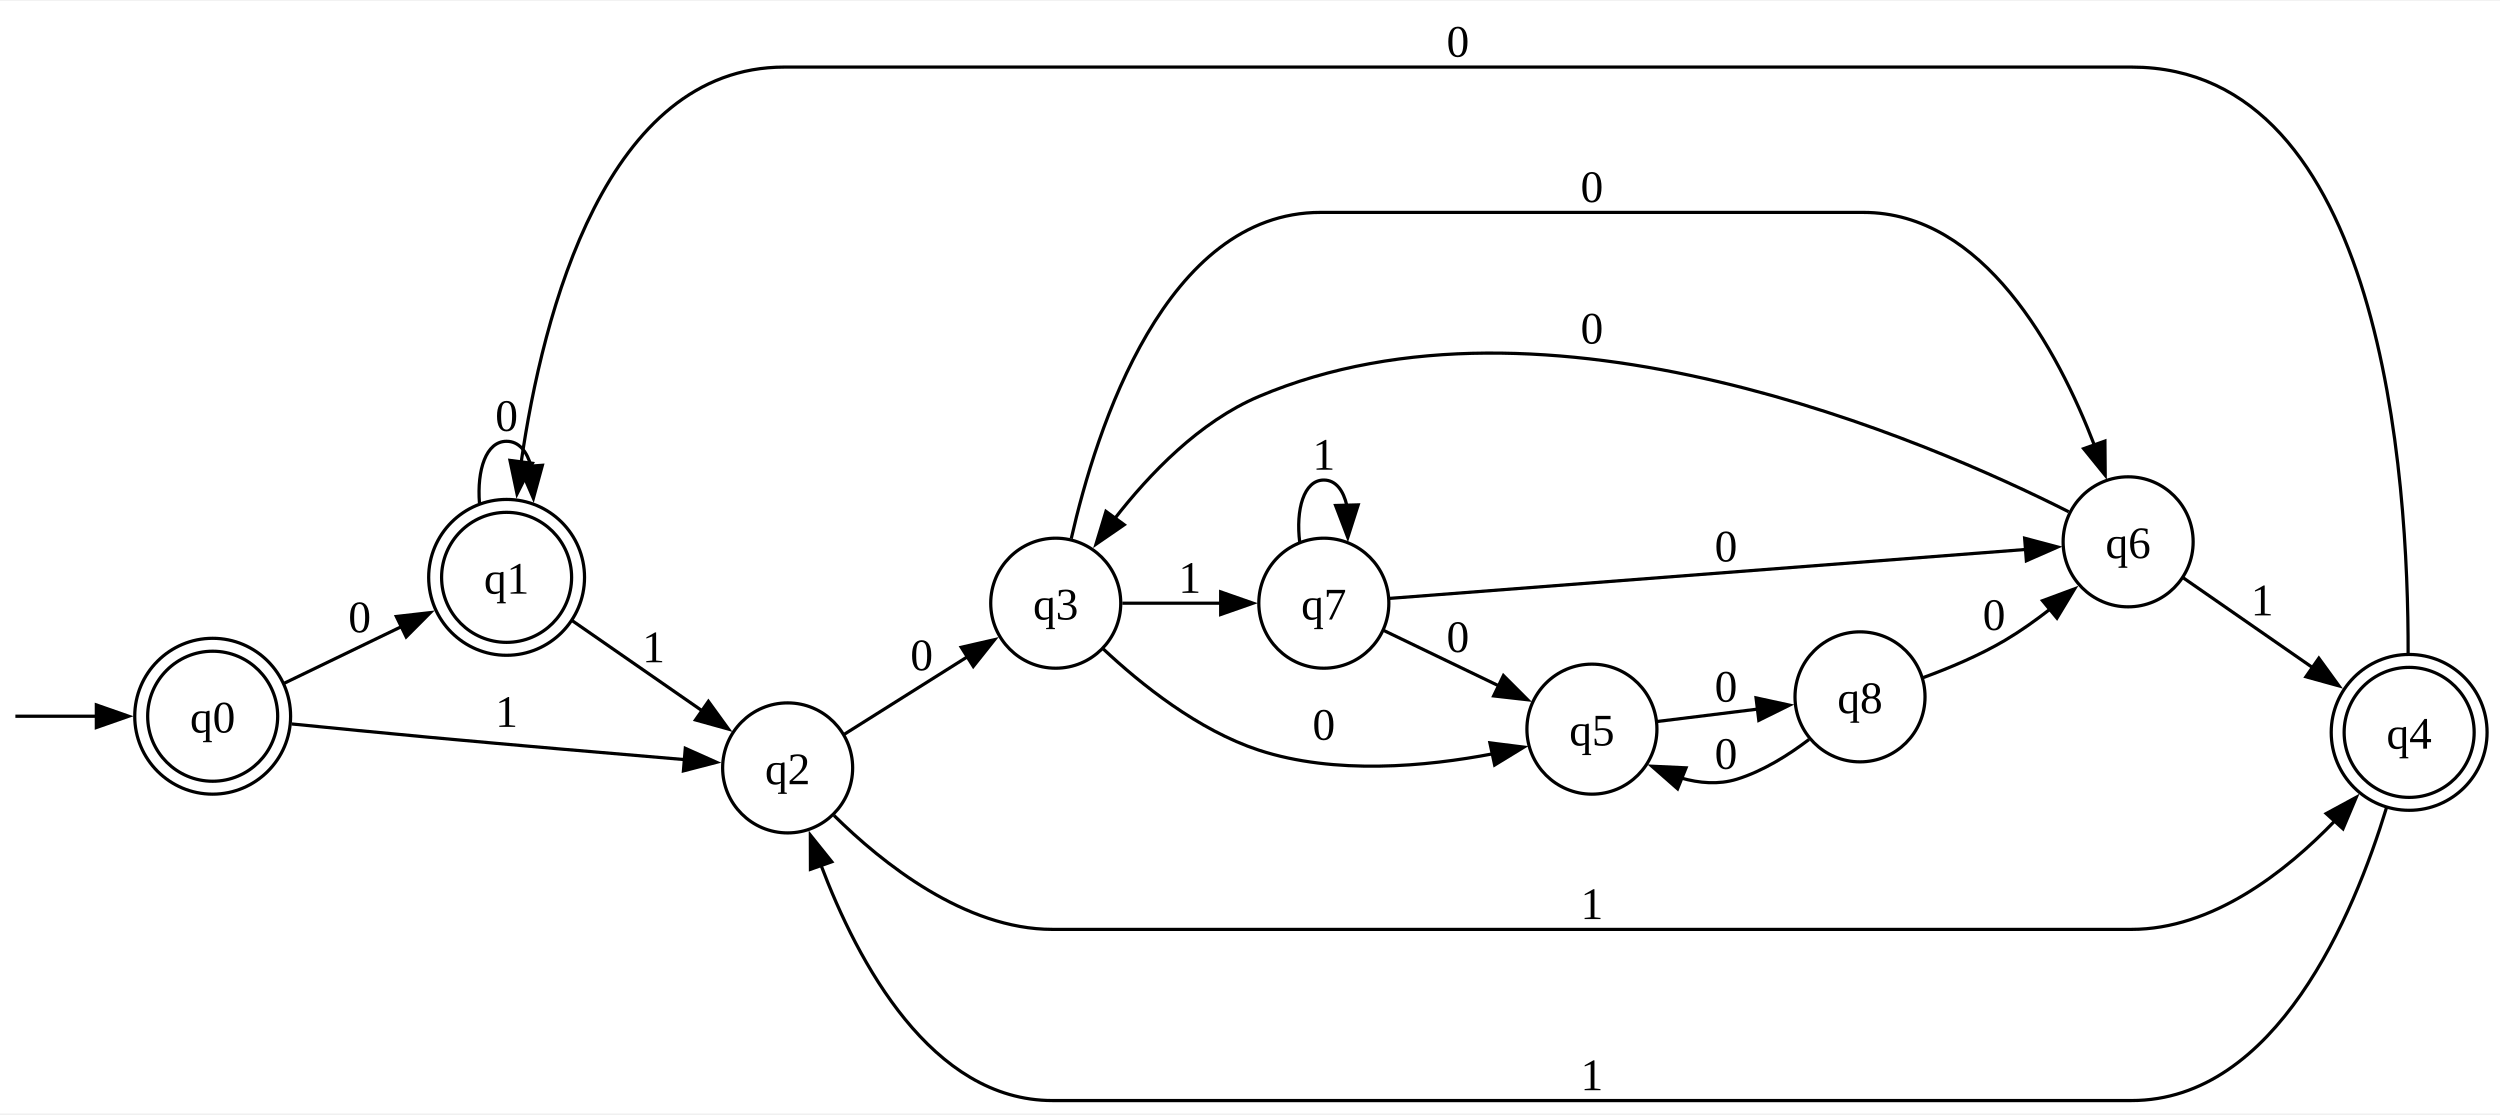
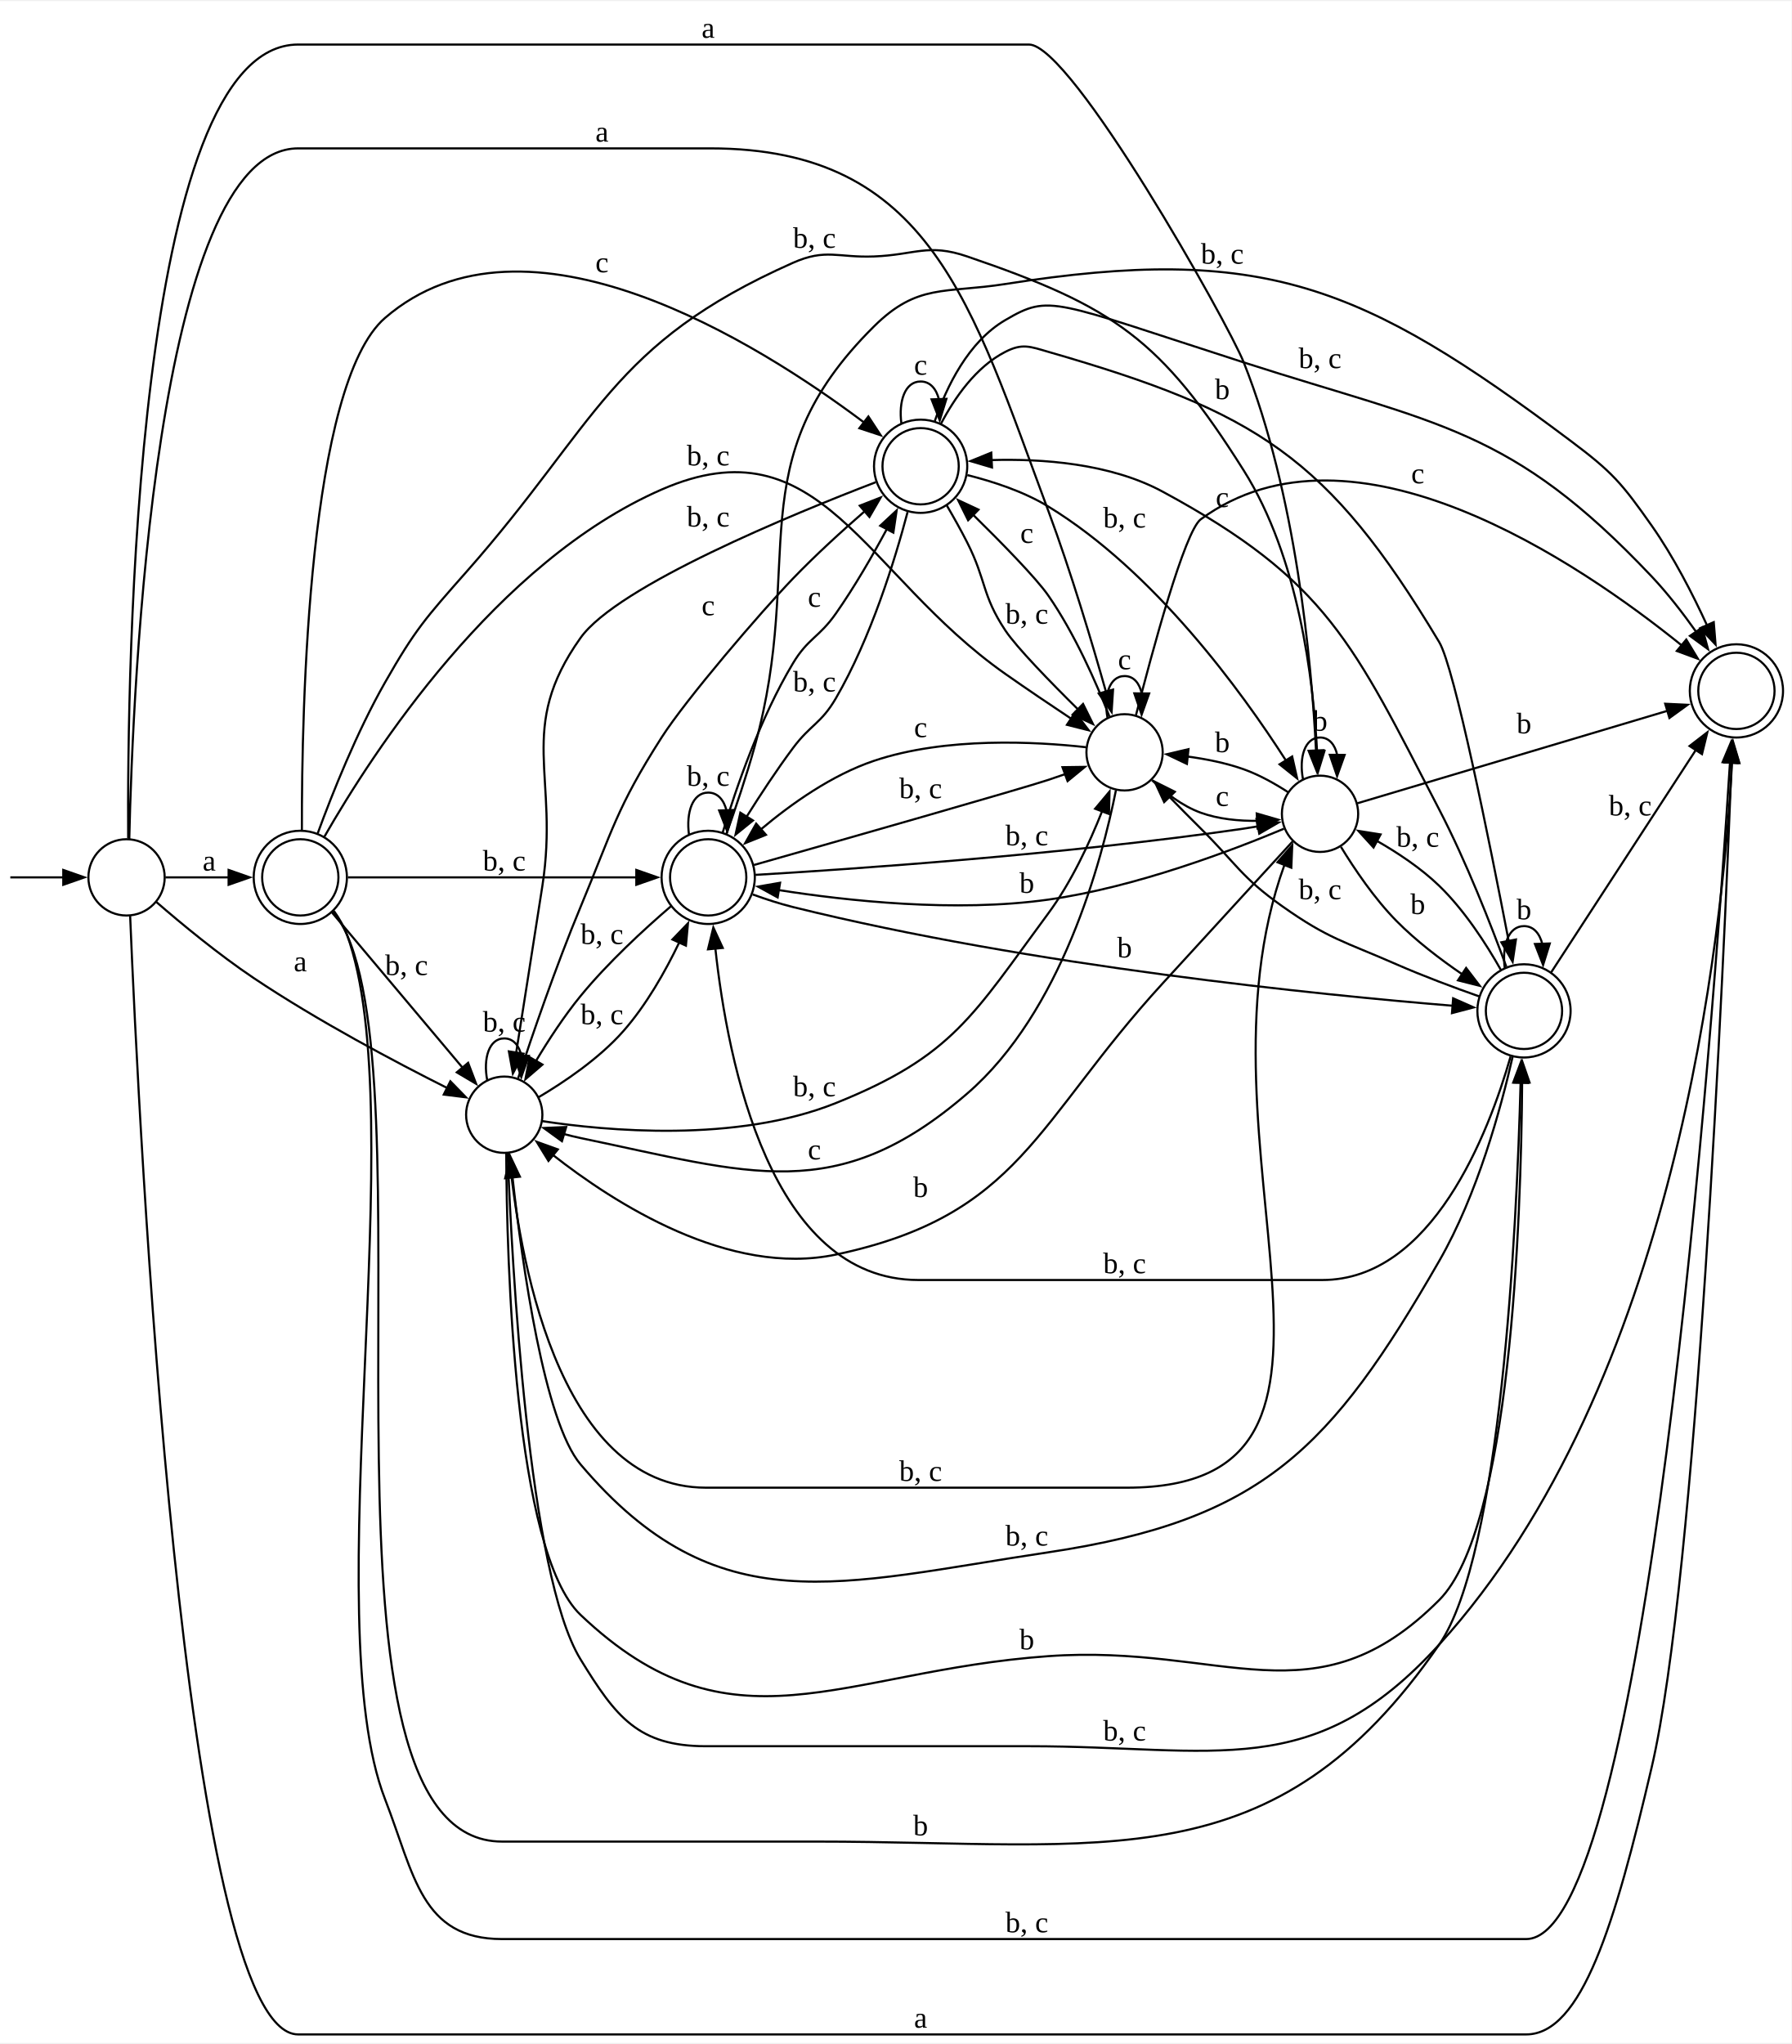
- <svg xmlns="http://www.w3.org/2000/svg" width="774pt" height="345pt" viewBox="0.00 0.00 774.08 344.50">
-   <g id="graph0" class="graph" transform="scale(1 1) rotate(0) translate(4 340.5)">
-     <polygon fill="white" stroke="none" points="-4,4 -4,-340.5 770.08,-340.5 770.08,4 -4,4" />
+ <svg xmlns="http://www.w3.org/2000/svg" width="845pt" height="964pt" viewBox="0.00 0.00 845.47 963.50">
+   <g id="graph0" class="graph" transform="scale(1 1) rotate(0) translate(4 959.5)">
+     <polygon fill="white" stroke="none" points="-4,4 -4,-959.5 841.47,-959.5 841.47,4 -4,4" />
    <g id="node1" class="node">
</g>
    <g id="node2" class="node">
-       <ellipse fill="none" stroke="black" cx="61.85" cy="-119" rx="20.13" ry="20.13" />
-       <ellipse fill="none" stroke="black" cx="61.85" cy="-119" rx="24.13" ry="24.13" />
-       <text text-anchor="middle" x="61.85" y="-113.95" font-family="Times New Roman,serif" font-size="14.00">q0</text>
+       <ellipse fill="none" stroke="black" cx="55.72" cy="-546" rx="18" ry="18" />
    </g>
    <g id="edge1" class="edge">
-       <path fill="none" stroke="black" d="M0.76,-119C1.56,-119 13.19,-119 26.01,-119" />
-       <polygon fill="black" stroke="black" points="25.83,-122.5 35.83,-119 25.83,-115.5 25.83,-122.5" />
+       <path fill="none" stroke="black" d="M0.87,-546C2.34,-546 13.93,-546 25.99,-546" />
+       <polygon fill="black" stroke="black" points="25.86,-549.5 35.86,-546 25.86,-542.5 25.86,-549.5" />
    </g>
    <g id="node3" class="node">
-       <ellipse fill="none" stroke="black" cx="152.86" cy="-162" rx="20.13" ry="20.13" />
-       <ellipse fill="none" stroke="black" cx="152.86" cy="-162" rx="24.13" ry="24.13" />
-       <text text-anchor="middle" x="152.86" y="-156.95" font-family="Times New Roman,serif" font-size="14.00">q1</text>
+       <ellipse fill="none" stroke="black" cx="137.72" cy="-546" rx="18" ry="18" />
+       <ellipse fill="none" stroke="black" cx="137.72" cy="-546" rx="22" ry="22" />
    </g>
    <g id="edge2" class="edge">
-       <path fill="none" stroke="black" d="M83.95,-129.19C94.84,-134.45 108.35,-140.98 120.45,-146.82" />
-       <polygon fill="black" stroke="black" points="118.72,-149.88 129.25,-151.08 121.77,-143.57 118.72,-149.88" />
-       <text text-anchor="middle" x="107.36" y="-144.99" font-family="Times New Roman,serif" font-size="14.00">0</text>
+       <path fill="none" stroke="black" d="M74.08,-546C82.89,-546 93.9,-546 104.21,-546" />
+       <polygon fill="black" stroke="black" points="103.89,-549.5 113.89,-546 103.89,-542.5 103.89,-549.5" />
+       <text text-anchor="middle" x="94.72" y="-549.2" font-family="Times New Roman,serif" font-size="14.00">a</text>
    </g>
    <g id="node4" class="node">
-       <ellipse fill="none" stroke="black" cx="239.88" cy="-103" rx="20.13" ry="20.13" />
-       <text text-anchor="middle" x="239.88" y="-97.95" font-family="Times New Roman,serif" font-size="14.00">q2</text>
+       <ellipse fill="none" stroke="black" cx="815.47" cy="-634" rx="18" ry="18" />
+       <ellipse fill="none" stroke="black" cx="815.47" cy="-634" rx="22" ry="22" />
+     </g>
+     <g id="edge4" class="edge">
+       <path fill="none" stroke="black" d="M57.42,-527.83C61.32,-433.09 82.11,0 136.72,0 136.72,0 136.72,0 716.22,0 742.5,0 758.16,-51.98 775.47,-126 796.69,-216.74 809.4,-502.27 813.23,-600.45" />
+       <polygon fill="black" stroke="black" points="809.73,-600.36 813.61,-610.22 816.72,-600.09 809.73,-600.36" />
+       <text text-anchor="middle" x="430.47" y="-3.2" font-family="Times New Roman,serif" font-size="14.00">a</text>
+     </g>
+     <g id="node5" class="node">
+       <ellipse fill="none" stroke="black" cx="233.97" cy="-434" rx="18" ry="18" />
    </g>
    <g id="edge3" class="edge">
-       <path fill="none" stroke="black" d="M86.32,-116.61C98.9,-115.35 114.66,-113.8 128.73,-112.5 155.5,-110.03 185.95,-107.41 208.04,-105.56" />
-       <polygon fill="black" stroke="black" points="208.19,-109.06 217.86,-104.74 207.61,-102.08 208.19,-109.06" />
-       <text text-anchor="middle" x="152.86" y="-115.7" font-family="Times New Roman,serif" font-size="14.00">1</text>
-     </g>
-     <g id="edge4" class="edge">
-       <path fill="none" stroke="black" d="M144.46,-184.97C143.66,-195.24 146.46,-204.13 152.86,-204.13 156.66,-204.13 159.19,-201 160.46,-196.3" />
-       <polygon fill="black" stroke="black" points="163.94,-196.7 161.15,-186.48 156.95,-196.2 163.94,-196.7" />
-       <text text-anchor="middle" x="152.86" y="-207.33" font-family="Times New Roman,serif" font-size="14.00">0</text>
+       <path fill="none" stroke="black" d="M69.8,-534.36C81.43,-524.29 99.12,-509.63 115.72,-498.5 145.85,-478.31 182.83,-458.76 207.1,-446.58" />
+       <polygon fill="black" stroke="black" points="208.53,-449.78 215.93,-442.2 205.42,-443.51 208.53,-449.78" />
+       <text text-anchor="middle" x="137.72" y="-501.7" font-family="Times New Roman,serif" font-size="14.00">a</text>
+     </g>
+     <g id="node7" class="node">
+       <ellipse fill="none" stroke="black" cx="618.97" cy="-576" rx="18" ry="18" />
    </g>
    <g id="edge5" class="edge">
-       <path fill="none" stroke="black" d="M173.15,-148.61C185.1,-140.32 200.57,-129.58 213.51,-120.61" />
-       <polygon fill="black" stroke="black" points="215.34,-123.6 221.56,-115.02 211.35,-117.85 215.34,-123.6" />
-       <text text-anchor="middle" x="198.37" y="-135.7" font-family="Times New Roman,serif" font-size="14.00">1</text>
-     </g>
-     <g id="node5" class="node">
-       <ellipse fill="none" stroke="black" cx="322.89" cy="-154" rx="20.13" ry="20.13" />
-       <text text-anchor="middle" x="322.89" y="-148.95" font-family="Times New Roman,serif" font-size="14.00">q3</text>
+       <path fill="none" stroke="black" d="M56.49,-564.43C56.01,-642.13 59.26,-939 136.72,-939 136.72,-939 136.72,-939 481.6,-939 501.71,-939 575.53,-807.69 582.97,-789 607.68,-726.88 614.95,-647.91 617.08,-605.73" />
+       <polygon fill="black" stroke="black" points="620.57,-606.02 617.51,-595.88 613.58,-605.72 620.57,-606.02" />
+       <text text-anchor="middle" x="330.22" y="-942.2" font-family="Times New Roman,serif" font-size="14.00">a</text>
+     </g>
+     <g id="node9" class="node">
+       <ellipse fill="none" stroke="black" cx="526.72" cy="-605" rx="18" ry="18" />
    </g>
    <g id="edge6" class="edge">
-       <path fill="none" stroke="black" d="M257.27,-113.32C268.29,-120.26 283.05,-129.55 295.68,-137.5" />
-       <polygon fill="black" stroke="black" points="293.63,-140.35 303.96,-142.71 297.36,-134.42 293.63,-140.35" />
-       <text text-anchor="middle" x="281.38" y="-133.23" font-family="Times New Roman,serif" font-size="14.00">0</text>
+       <path fill="none" stroke="black" d="M57.01,-564.01C58.62,-634.79 69.12,-890 136.72,-890 136.72,-890 136.72,-890 331.22,-890 435.15,-890 454.49,-816.41 490.72,-719 501.4,-690.28 511.43,-656.67 517.99,-633.42" />
+       <polygon fill="black" stroke="black" points="521.29,-634.62 520.6,-624.05 514.54,-632.75 521.29,-634.62" />
+       <text text-anchor="middle" x="280.1" y="-893.2" font-family="Times New Roman,serif" font-size="14.00">a</text>
+     </g>
+     <g id="edge10" class="edge">
+       <path fill="none" stroke="black" d="M153.6,-530.13C156.06,-526.69 158.28,-522.9 159.72,-519 191.06,-433.83 144.86,-195.6 177.72,-111 191.57,-75.34 194.72,-45 232.97,-45 232.97,-45 232.97,-45 716.22,-45 772.91,-45 804.45,-474.93 812.43,-600.16" />
+       <polygon fill="black" stroke="black" points="808.94,-600.36 813.06,-610.12 815.92,-599.92 808.94,-600.36" />
+       <text text-anchor="middle" x="480.6" y="-48.2" font-family="Times New Roman,serif" font-size="14.00">b, c</text>
+     </g>
+     <g id="edge9" class="edge">
+       <path fill="none" stroke="black" d="M152.63,-529.47C168.95,-510.07 196.1,-477.81 214.26,-456.23" />
+       <polygon fill="black" stroke="black" points="216.93,-458.49 220.69,-448.59 211.58,-453.99 216.93,-458.49" />
+       <text text-anchor="middle" x="187.85" y="-499.91" font-family="Times New Roman,serif" font-size="14.00">b, c</text>
+     </g>
+     <g id="node6" class="node">
+       <ellipse fill="none" stroke="black" cx="330.22" cy="-546" rx="18" ry="18" />
+       <ellipse fill="none" stroke="black" cx="330.22" cy="-546" rx="22" ry="22" />
+     </g>
+     <g id="edge8" class="edge">
+       <path fill="none" stroke="black" d="M160.2,-546C193.38,-546 257.31,-546 296.33,-546" />
+       <polygon fill="black" stroke="black" points="296.3,-549.5 306.3,-546 296.3,-542.5 296.3,-549.5" />
+       <text text-anchor="middle" x="233.97" y="-549.2" font-family="Times New Roman,serif" font-size="14.00">b, c</text>
+     </g>
+     <g id="edge11" class="edge">
+       <path fill="none" stroke="black" d="M145.93,-566.75C152.92,-585.84 164.42,-614.63 177.72,-638 191.92,-662.93 196.98,-668.5 215.97,-690 278.46,-760.75 283.96,-797.67 370.22,-836 385.8,-842.92 391.43,-838.33 408.47,-839 428.01,-839.77 433.97,-845.32 452.47,-839 521.87,-815.28 543.86,-800.04 582.97,-738 608.91,-696.85 615.85,-639.39 617.58,-605.12" />
+       <polygon fill="black" stroke="black" points="621.06,-605.66 617.94,-595.54 614.06,-605.4 621.06,-605.66" />
+       <text text-anchor="middle" x="380.35" y="-843.08" font-family="Times New Roman,serif" font-size="14.00">b, c</text>
+     </g>
+     <g id="node8" class="node">
+       <ellipse fill="none" stroke="black" cx="715.22" cy="-483" rx="18" ry="18" />
+       <ellipse fill="none" stroke="black" cx="715.22" cy="-483" rx="22" ry="22" />
+     </g>
+     <g id="edge7" class="edge">
+       <path fill="none" stroke="black" d="M153.21,-529.98C155.71,-526.55 158.04,-522.8 159.72,-519 198.65,-430.71 136.48,-91 232.97,-91 232.97,-91 232.97,-91 381.35,-91 518.34,-91 597.41,-71.25 675.22,-184 704.46,-226.37 711.79,-380.14 713.62,-449.11" />
+       <polygon fill="black" stroke="black" points="710.12,-449.15 713.86,-459.06 717.12,-448.98 710.12,-449.15" />
+       <text text-anchor="middle" x="430.47" y="-93.94" font-family="Times New Roman,serif" font-size="14.00">b</text>
+     </g>
+     <g id="edge12" class="edge">
+       <path fill="none" stroke="black" d="M149.12,-565.24C171.81,-604.89 230.04,-694.85 308.22,-729 383.2,-761.75 403.51,-689.02 470.47,-642 480.57,-634.91 491.86,-627.29 501.6,-620.82" />
+       <polygon fill="black" stroke="black" points="503.39,-623.83 509.8,-615.4 499.53,-617.99 503.39,-623.83" />
+       <text text-anchor="middle" x="330.22" y="-740.41" font-family="Times New Roman,serif" font-size="14.00">b, c</text>
    </g>
    <g id="node10" class="node">
-       <ellipse fill="none" stroke="black" cx="741.95" cy="-114" rx="20.13" ry="20.13" />
-       <ellipse fill="none" stroke="black" cx="741.95" cy="-114" rx="24.13" ry="24.13" />
-       <text text-anchor="middle" x="741.95" y="-108.95" font-family="Times New Roman,serif" font-size="14.00">q4</text>
-     </g>
-     <g id="edge7" class="edge">
-       <path fill="none" stroke="black" d="M254.24,-88.27C269.16,-73.52 294.78,-53 321.89,-53 321.89,-53 321.89,-53 655.94,-53 680.84,-53 703.45,-70.5 719.09,-86.75" />
-       <polygon fill="black" stroke="black" points="716.27,-88.86 725.58,-93.91 721.46,-84.15 716.27,-88.86" />
-       <text text-anchor="middle" x="488.91" y="-56.2" font-family="Times New Roman,serif" font-size="14.00">1</text>
-     </g>
-     <g id="node6" class="node">
-       <ellipse fill="none" stroke="black" cx="405.9" cy="-154" rx="20.13" ry="20.13" />
-       <text text-anchor="middle" x="405.9" y="-148.95" font-family="Times New Roman,serif" font-size="14.00">q7</text>
-     </g>
-     <g id="edge10" class="edge">
-       <path fill="none" stroke="black" d="M343.5,-154C352.65,-154 363.77,-154 374.01,-154" />
-       <polygon fill="black" stroke="black" points="373.96,-157.5 383.96,-154 373.96,-150.5 373.96,-157.5" />
-       <text text-anchor="middle" x="364.39" y="-157.2" font-family="Times New Roman,serif" font-size="14.00">1</text>
-     </g>
-     <g id="node7" class="node">
-       <ellipse fill="none" stroke="black" cx="488.91" cy="-115" rx="20.13" ry="20.13" />
-       <text text-anchor="middle" x="488.91" y="-109.95" font-family="Times New Roman,serif" font-size="14.00">q5</text>
-     </g>
-     <g id="edge8" class="edge">
-       <path fill="none" stroke="black" d="M337.62,-139.82C349.26,-128.9 367.02,-114.65 385.77,-108.5 409.31,-100.78 437.5,-103.39 458.3,-107.38" />
-       <polygon fill="black" stroke="black" points="457.32,-110.75 467.83,-109.43 458.79,-103.9 457.32,-110.75" />
-       <text text-anchor="middle" x="405.9" y="-111.7" font-family="Times New Roman,serif" font-size="14.00">0</text>
-     </g>
-     <g id="node9" class="node">
-       <ellipse fill="none" stroke="black" cx="654.94" cy="-173" rx="20.13" ry="20.13" />
-       <text text-anchor="middle" x="654.94" y="-167.95" font-family="Times New Roman,serif" font-size="14.00">q6</text>
-     </g>
-     <g id="edge9" class="edge">
-       <path fill="none" stroke="black" d="M327.69,-173.98C335.51,-208.35 356.87,-275 404.9,-275 404.9,-275 404.9,-275 572.92,-275 610.18,-275 633.04,-232.75 644.6,-202.63" />
-       <polygon fill="black" stroke="black" points="647.75,-204.2 647.84,-193.61 641.17,-201.84 647.75,-204.2" />
-       <text text-anchor="middle" x="488.91" y="-278.2" font-family="Times New Roman,serif" font-size="14.00">0</text>
+       <ellipse fill="none" stroke="black" cx="430.47" cy="-740" rx="18" ry="18" />
+       <ellipse fill="none" stroke="black" cx="430.47" cy="-740" rx="22" ry="22" />
+     </g>
+     <g id="edge43" class="edge">
+       <path fill="none" stroke="black" d="M138.47,-568.29C138.34,-626.14 141.51,-778.74 177.72,-810 244.2,-867.38 354.1,-797.95 403.74,-760.68" />
+       <polygon fill="black" stroke="black" points="405.82,-763.49 411.63,-754.63 401.56,-757.94 405.82,-763.49" />
+       <text text-anchor="middle" x="280.1" y="-831.54" font-family="Times New Roman,serif" font-size="14.00">c</text>
+     </g>
+     <g id="edge16" class="edge">
+       <path fill="none" stroke="black" d="M235.57,-415.62C237.57,-363.72 245.3,-217.2 269.97,-177 286.72,-149.71 297.2,-136 329.22,-136 329.22,-136 329.22,-136 481.6,-136 570.26,-136 615.61,-118.37 675.22,-184 786.99,-307.06 809.06,-518.43 813.41,-600.27" />
+       <polygon fill="black" stroke="black" points="809.9,-600.26 813.87,-610.09 816.89,-599.93 809.9,-600.26" />
+       <text text-anchor="middle" x="526.72" y="-138.67" font-family="Times New Roman,serif" font-size="14.00">b, c</text>
+     </g>
+     <g id="edge15" class="edge">
+       <path fill="none" stroke="black" d="M225.93,-450.29C223.99,-460.39 226.67,-470 233.97,-470 238.3,-470 241.01,-466.61 242.08,-461.74" />
+       <polygon fill="black" stroke="black" points="245.58,-461.78 242.02,-451.8 238.58,-461.83 245.58,-461.78" />
+       <text text-anchor="middle" x="233.97" y="-473.2" font-family="Times New Roman,serif" font-size="14.00">b, c</text>
+     </g>
+     <g id="edge14" class="edge">
+       <path fill="none" stroke="black" d="M250.02,-442.16C262.02,-449.25 278.69,-460.4 290.22,-473.5 301.02,-485.77 309.96,-501.56 316.54,-515.26" />
+       <polygon fill="black" stroke="black" points="313.34,-516.68 320.68,-524.33 319.71,-513.78 313.34,-516.68" />
+       <text text-anchor="middle" x="280.1" y="-476.7" font-family="Times New Roman,serif" font-size="14.00">b, c</text>
+     </g>
+     <g id="edge17" class="edge">
+       <path fill="none" stroke="black" d="M236.24,-415.83C240.47,-370.86 258.16,-258 329.22,-258 329.22,-258 329.22,-258 527.72,-258 659.25,-258 554.21,-419.7 602.17,-551.87" />
+       <polygon fill="black" stroke="black" points="598.9,-553.13 605.85,-561.13 605.41,-550.55 598.9,-553.13" />
+       <text text-anchor="middle" x="430.47" y="-261.2" font-family="Times New Roman,serif" font-size="14.00">b, c</text>
    </g>
    <g id="edge13" class="edge">
-       <path fill="none" stroke="black" d="M398.44,-172.83C397.17,-182.93 399.66,-192.13 405.9,-192.13 409.61,-192.13 411.99,-188.89 413.05,-184.14" />
-       <polygon fill="black" stroke="black" points="416.54,-184.44 413.32,-174.35 409.54,-184.25 416.54,-184.44" />
-       <text text-anchor="middle" x="405.9" y="-195.33" font-family="Times New Roman,serif" font-size="14.00">1</text>
-     </g>
-     <g id="edge11" class="edge">
-       <path fill="none" stroke="black" d="M424.48,-145.54C434.88,-140.53 448.29,-134.07 460.1,-128.39" />
-       <polygon fill="black" stroke="black" points="461.51,-131.59 469,-124.1 458.48,-125.29 461.51,-131.59" />
-       <text text-anchor="middle" x="447.41" y="-138.87" font-family="Times New Roman,serif" font-size="14.00">0</text>
-     </g>
-     <g id="edge12" class="edge">
-       <path fill="none" stroke="black" d="M426.28,-155.49C469.04,-158.78 571.71,-166.68 623.28,-170.64" />
-       <polygon fill="black" stroke="black" points="622.89,-174.12 633.13,-171.4 623.43,-167.14 622.89,-174.12" />
-       <text text-anchor="middle" x="530.42" y="-166.92" font-family="Times New Roman,serif" font-size="14.00">0</text>
-     </g>
-     <g id="node8" class="node">
-       <ellipse fill="none" stroke="black" cx="571.92" cy="-125" rx="20.13" ry="20.13" />
-       <text text-anchor="middle" x="571.92" y="-119.95" font-family="Times New Roman,serif" font-size="14.00">q8</text>
-     </g>
-     <g id="edge14" class="edge">
-       <path fill="none" stroke="black" d="M509.11,-117.37C518.43,-118.52 529.84,-119.93 540.32,-121.22" />
-       <polygon fill="black" stroke="black" points="539.73,-124.68 550.08,-122.43 540.58,-117.73 539.73,-124.68" />
-       <text text-anchor="middle" x="530.42" y="-123.5" font-family="Times New Roman,serif" font-size="14.00">0</text>
-     </g>
-     <g id="edge15" class="edge">
-       <path fill="none" stroke="black" d="M556.13,-111.8C549.73,-106.93 541.86,-102 533.79,-99.5 528.15,-97.75 522.15,-98.26 516.46,-99.89" />
-       <polygon fill="black" stroke="black" points="515.43,-96.53 507.47,-103.52 518.05,-103.02 515.43,-96.53" />
-       <text text-anchor="middle" x="530.42" y="-102.7" font-family="Times New Roman,serif" font-size="14.00">0</text>
-     </g>
-     <g id="edge16" class="edge">
-       <path fill="none" stroke="black" d="M591.45,-130.95C599.51,-133.89 608.9,-137.83 616.81,-142.5 621.58,-145.32 626.38,-148.74 630.87,-152.24" />
-       <polygon fill="black" stroke="black" points="628.44,-154.77 638.38,-158.45 632.9,-149.38 628.44,-154.77" />
-       <text text-anchor="middle" x="613.43" y="-145.7" font-family="Times New Roman,serif" font-size="14.00">0</text>
-     </g>
-     <g id="edge17" class="edge">
-       <path fill="none" stroke="black" d="M636.54,-182.31C592.65,-204.45 474.65,-255.69 385.77,-218 367.44,-210.23 351.9,-194.08 340.97,-179.95" />
-       <polygon fill="black" stroke="black" points="344.09,-178.29 335.36,-172.28 338.44,-182.42 344.09,-178.29" />
-       <text text-anchor="middle" x="488.91" y="-234.38" font-family="Times New Roman,serif" font-size="14.00">0</text>
+       <path fill="none" stroke="black" d="M234.91,-415.71C235.14,-365.59 238.68,-227.76 269.97,-198 341.34,-130.13 392.48,-171.48 490.72,-178.5 573.35,-184.4 616.74,-146.33 675.22,-205 708.82,-238.71 713.85,-382.84 714.35,-449.25" />
+       <polygon fill="black" stroke="black" points="710.85,-449.2 714.39,-459.19 717.85,-449.18 710.85,-449.2" />
+       <text text-anchor="middle" x="480.6" y="-181.7" font-family="Times New Roman,serif" font-size="14.00">b</text>
    </g>
    <g id="edge18" class="edge">
-       <path fill="none" stroke="black" d="M671.93,-161.9C683.23,-154.06 698.69,-143.33 712.12,-134.01" />
-       <polygon fill="black" stroke="black" points="713.99,-136.97 720.21,-128.4 709.99,-131.22 713.99,-136.97" />
-       <text text-anchor="middle" x="696.44" y="-150.23" font-family="Times New Roman,serif" font-size="14.00">1</text>
+       <path fill="none" stroke="black" d="M252.08,-430.95C281.57,-426.47 343.35,-420.56 390.47,-439.5 445.89,-461.77 455.2,-480.98 490.72,-529 501.53,-543.61 510.13,-562.09 516.1,-577.17" />
+       <polygon fill="black" stroke="black" points="512.82,-578.38 519.62,-586.5 519.37,-575.91 512.82,-578.38" />
+       <text text-anchor="middle" x="380.35" y="-442.7" font-family="Times New Roman,serif" font-size="14.00">b, c</text>
+     </g>
+     <g id="edge44" class="edge">
+       <path fill="none" stroke="black" d="M240.51,-451.2C247.01,-470.93 258.37,-504.15 269.97,-532 285.12,-568.38 287.01,-578.79 308.22,-612 319.86,-630.22 355.23,-671.41 370.22,-687 380.83,-698.04 393.37,-709.46 404.18,-718.86" />
+       <polygon fill="black" stroke="black" points="401.75,-721.39 411.62,-725.25 406.31,-716.08 401.75,-721.39" />
+       <text text-anchor="middle" x="330.22" y="-669.68" font-family="Times New Roman,serif" font-size="14.00">c</text>
+     </g>
+     <g id="edge22" class="edge">
+       <path fill="none" stroke="black" d="M338.81,-566.49C343.09,-578.48 348.34,-593.98 352.22,-608 376.63,-696.17 343.49,-741.61 408.47,-806 429.04,-826.38 441.87,-821.5 470.47,-826 592.01,-845.12 638.77,-825.78 737.22,-752 756.9,-737.25 761.31,-732.11 775.47,-712 785.78,-697.36 794.89,-679.59 801.7,-664.72" />
+       <polygon fill="black" stroke="black" points="804.77,-666.43 805.63,-655.87 798.38,-663.59 804.77,-666.43" />
+       <text text-anchor="middle" x="572.85" y="-835.59" font-family="Times New Roman,serif" font-size="14.00">b, c</text>
+     </g>
+     <g id="edge21" class="edge">
+       <path fill="none" stroke="black" d="M312.54,-532.28C300.02,-521.52 282.88,-505.77 269.97,-490 262.21,-480.52 254.83,-469.19 248.86,-459.22" />
+       <polygon fill="black" stroke="black" points="252,-457.65 243.96,-450.75 245.94,-461.16 252,-457.65" />
+       <text text-anchor="middle" x="280.1" y="-514.56" font-family="Times New Roman,serif" font-size="14.00">b, c</text>
+     </g>
+     <g id="edge20" class="edge">
+       <path fill="none" stroke="black" d="M321.15,-566.17C319.76,-576.6 322.78,-586 330.22,-586 334.75,-586 337.65,-582.51 338.9,-577.42" />
+       <polygon fill="black" stroke="black" points="342.39,-577.8 339.24,-567.68 335.39,-577.56 342.39,-577.8" />
+       <text text-anchor="middle" x="330.22" y="-589.2" font-family="Times New Roman,serif" font-size="14.00">b, c</text>
+     </g>
+     <g id="edge23" class="edge">
+       <path fill="none" stroke="black" d="M352.53,-547.18C396.02,-549.76 498.06,-556.67 582.97,-569 585.18,-569.32 587.46,-569.69 589.74,-570.09" />
+       <polygon fill="black" stroke="black" points="588.98,-573.5 599.46,-571.93 590.29,-566.63 588.98,-573.5" />
+       <text text-anchor="middle" x="480.6" y="-561.13" font-family="Times New Roman,serif" font-size="14.00">b, c</text>
    </g>
    <g id="edge19" class="edge">
-       <path fill="none" stroke="black" d="M741.63,-138.44C741.76,-193.01 733.7,-320 655.94,-320 238.88,-320 238.88,-320 238.88,-320 183.6,-320 164.11,-244.08 157.35,-197.49" />
-       <polygon fill="black" stroke="black" points="160.86,-197.3 156.09,-187.84 153.91,-198.21 160.86,-197.3" />
-       <text text-anchor="middle" x="447.41" y="-323.2" font-family="Times New Roman,serif" font-size="14.00">0</text>
-     </g>
-     <g id="edge20" class="edge">
-       <path fill="none" stroke="black" d="M734.93,-90.66C724.75,-57.3 700.75,0 655.94,0 321.89,0 321.89,0 321.89,0 284.4,0 261.61,-42.67 250.13,-73.08" />
-       <polygon fill="black" stroke="black" points="246.94,-71.6 246.91,-82.2 253.54,-73.94 246.94,-71.6" />
-       <text text-anchor="middle" x="488.91" y="-3.2" font-family="Times New Roman,serif" font-size="14.00">1</text>
+       <path fill="none" stroke="black" d="M351.22,-537.94C357.25,-535.75 363.94,-533.56 370.22,-532 482.75,-504.1 620.2,-490.47 681.73,-485.41" />
+       <polygon fill="black" stroke="black" points="681.79,-488.92 691.48,-484.64 681.24,-481.94 681.79,-488.92" />
+       <text text-anchor="middle" x="526.72" y="-508.22" font-family="Times New Roman,serif" font-size="14.00">b</text>
+     </g>
+     <g id="edge24" class="edge">
+       <path fill="none" stroke="black" d="M351.8,-551.84C391.82,-563.22 477.38,-587.6 490.72,-592 493.32,-592.86 496.01,-593.78 498.69,-594.73" />
+       <polygon fill="black" stroke="black" points="497.41,-597.99 508.01,-598.14 499.82,-591.42 497.41,-597.99" />
+       <text text-anchor="middle" x="430.47" y="-583.37" font-family="Times New Roman,serif" font-size="14.00">b, c</text>
+     </g>
+     <g id="edge45" class="edge">
+       <path fill="none" stroke="black" d="M337.04,-567.07C343.39,-588.2 354.76,-621.2 370.22,-647 377.31,-658.83 382.56,-659.21 390.47,-670.5 399.28,-683.07 407.78,-697.8 414.58,-710.45" />
+       <polygon fill="black" stroke="black" points="411.41,-711.94 419.16,-719.16 417.6,-708.68 411.41,-711.94" />
+       <text text-anchor="middle" x="380.35" y="-673.7" font-family="Times New Roman,serif" font-size="14.00">c</text>
+     </g>
+     <g id="edge28" class="edge">
+       <path fill="none" stroke="black" d="M636.55,-580.95C668.97,-590.61 741.2,-612.15 782.97,-624.61" />
+       <polygon fill="black" stroke="black" points="781.86,-627.93 792.44,-627.43 783.86,-621.22 781.86,-627.93" />
+       <text text-anchor="middle" x="715.22" y="-613.97" font-family="Times New Roman,serif" font-size="14.00">b</text>
+     </g>
+     <g id="edge27" class="edge">
+       <path fill="none" stroke="black" d="M606.05,-562.97C591.56,-547.13 566.35,-519.6 544.72,-496 484.52,-430.33 477.62,-386.46 390.47,-368 340.25,-357.36 286,-392.13 256.71,-415.19" />
+       <polygon fill="black" stroke="black" points="254.84,-412.2 249.29,-421.23 259.26,-417.63 254.84,-412.2" />
+       <text text-anchor="middle" x="430.47" y="-395.17" font-family="Times New Roman,serif" font-size="14.00">b</text>
+     </g>
+     <g id="edge26" class="edge">
+       <path fill="none" stroke="black" d="M601.91,-568.95C578.17,-558.98 532.04,-541.32 490.72,-535.5 446.79,-529.32 395.52,-534.95 363.22,-540.05" />
+       <polygon fill="black" stroke="black" points="363,-536.54 353.72,-541.64 364.15,-543.45 363,-536.54" />
+       <text text-anchor="middle" x="480.6" y="-538.7" font-family="Times New Roman,serif" font-size="14.00">b</text>
+     </g>
+     <g id="edge29" class="edge">
+       <path fill="none" stroke="black" d="M610.93,-592.29C608.99,-602.39 611.67,-612 618.97,-612 623.3,-612 626.01,-608.61 627.08,-603.74" />
+       <polygon fill="black" stroke="black" points="630.58,-603.78 627.02,-593.8 623.58,-603.83 630.58,-603.78" />
+       <text text-anchor="middle" x="618.97" y="-615.2" font-family="Times New Roman,serif" font-size="14.00">b</text>
+     </g>
+     <g id="edge25" class="edge">
+       <path fill="none" stroke="black" d="M628.84,-560.39C635.28,-549.85 644.65,-535.99 654.97,-525.5 664.19,-516.13 675.67,-507.37 686.07,-500.27" />
+       <polygon fill="black" stroke="black" points="687.91,-503.25 694.34,-494.83 684.06,-497.4 687.91,-503.25" />
+       <text text-anchor="middle" x="665.1" y="-528.7" font-family="Times New Roman,serif" font-size="14.00">b</text>
+     </g>
+     <g id="edge30" class="edge">
+       <path fill="none" stroke="black" d="M603.97,-586.15C597.81,-590.14 590.31,-594.39 582.97,-597 574.56,-600 565.05,-601.87 556.31,-603.04" />
+       <polygon fill="black" stroke="black" points="556.14,-599.54 546.57,-604.09 556.89,-606.5 556.14,-599.54" />
+       <text text-anchor="middle" x="572.85" y="-605.1" font-family="Times New Roman,serif" font-size="14.00">b</text>
+     </g>
+     <g id="edge34" class="edge">
+       <path fill="none" stroke="black" d="M728.07,-501.21C745.04,-527.29 776.39,-575.48 796.3,-606.08" />
+       <polygon fill="black" stroke="black" points="793.36,-607.98 801.75,-614.45 799.23,-604.16 793.36,-607.98" />
+       <text text-anchor="middle" x="765.35" y="-575.22" font-family="Times New Roman,serif" font-size="14.00">b, c</text>
+     </g>
+     <g id="edge33" class="edge">
+       <path fill="none" stroke="black" d="M709.88,-461.45C704.32,-436.93 693.2,-396.23 675.22,-365 624.19,-276.37 591.87,-242.61 490.72,-227.5 391.99,-212.75 334.51,-192.84 269.97,-269 252.91,-289.13 242.52,-362.68 237.87,-404.47" />
+       <polygon fill="black" stroke="black" points="234.4,-404.02 236.82,-414.33 241.36,-404.76 234.4,-404.02" />
+       <text text-anchor="middle" x="480.6" y="-230.7" font-family="Times New Roman,serif" font-size="14.00">b, c</text>
+     </g>
+     <g id="edge32" class="edge">
+       <path fill="none" stroke="black" d="M708.9,-461.46C698.5,-425.22 671.86,-356 619.97,-356 429.47,-356 429.47,-356 429.47,-356 359.76,-356 339.45,-458.17 333.58,-512.67" />
+       <polygon fill="black" stroke="black" points="330.13,-512.04 332.65,-522.33 337.09,-512.71 330.13,-512.04" />
+       <text text-anchor="middle" x="526.72" y="-359.2" font-family="Times New Roman,serif" font-size="14.00">b, c</text>
+     </g>
+     <g id="edge35" class="edge">
+       <path fill="none" stroke="black" d="M704.3,-502.36C697.32,-514.69 687.13,-530.47 675.22,-542 666.57,-550.37 655.51,-557.68 645.57,-563.35" />
+       <polygon fill="black" stroke="black" points="644.22,-560.1 637.08,-567.93 647.55,-566.26 644.22,-560.1" />
+       <text text-anchor="middle" x="665.1" y="-560.44" font-family="Times New Roman,serif" font-size="14.00">b, c</text>
+     </g>
+     <g id="edge31" class="edge">
+       <path fill="none" stroke="black" d="M706.15,-503.17C704.76,-513.6 707.78,-523 715.22,-523 719.75,-523 722.65,-519.51 723.9,-514.42" />
+       <polygon fill="black" stroke="black" points="727.39,-514.8 724.24,-504.68 720.39,-514.56 727.39,-514.8" />
+       <text text-anchor="middle" x="715.22" y="-526.2" font-family="Times New Roman,serif" font-size="14.00">b</text>
+     </g>
+     <g id="edge36" class="edge">
+       <path fill="none" stroke="black" d="M693.97,-489.87C682.41,-493.95 667.73,-499.4 654.97,-505 630.3,-515.82 622.94,-516.93 600.97,-532.5 581.8,-546.09 579.41,-552.46 562.72,-569 557.8,-573.87 552.56,-579.19 547.68,-584.2" />
+       <polygon fill="black" stroke="black" points="545.41,-581.52 540.97,-591.14 550.44,-586.39 545.41,-581.52" />
+       <text text-anchor="middle" x="618.97" y="-535.7" font-family="Times New Roman,serif" font-size="14.00">b, c</text>
+     </g>
+     <g id="edge46" class="edge">
+       <path fill="none" stroke="black" d="M706.88,-503.86C699.71,-523.43 688.03,-553.31 675.22,-578 634.53,-656.44 622.44,-685.96 544.72,-728 519.88,-741.44 487.49,-743.62 463.72,-742.91" />
+       <polygon fill="black" stroke="black" points="464.16,-739.43 454,-742.43 463.81,-746.42 464.16,-739.43" />
+       <text text-anchor="middle" x="572.85" y="-720.76" font-family="Times New Roman,serif" font-size="14.00">c</text>
+     </g>
+     <g id="edge50" class="edge">
+       <path fill="none" stroke="black" d="M532.09,-622.51C539.64,-652.12 555.08,-709.41 562.72,-715 634.47,-767.46 741.67,-694.26 789.67,-655.45" />
+       <polygon fill="black" stroke="black" points="791.81,-658.22 797.29,-649.16 787.35,-652.83 791.81,-658.22" />
+       <text text-anchor="middle" x="665.1" y="-731.95" font-family="Times New Roman,serif" font-size="14.00">c</text>
+     </g>
+     <g id="edge49" class="edge">
+       <path fill="none" stroke="black" d="M522.64,-587.07C515.99,-553.83 497.09,-482.53 452.47,-444 390.67,-390.64 349.92,-406.42 269.97,-423 267.34,-423.55 264.62,-424.21 261.93,-424.94" />
+       <polygon fill="black" stroke="black" points="261.2,-421.5 252.62,-427.73 263.21,-428.21 261.2,-421.5" />
+       <text text-anchor="middle" x="380.35" y="-412.93" font-family="Times New Roman,serif" font-size="14.00">c</text>
+     </g>
+     <g id="edge48" class="edge">
+       <path fill="none" stroke="black" d="M508.48,-607.42C485.13,-610.03 442.45,-612.43 408.47,-601 388.63,-594.33 369.44,-580.72 355.15,-568.7" />
+       <polygon fill="black" stroke="black" points="357.48,-566.09 347.65,-562.13 352.86,-571.35 357.48,-566.09" />
+       <text text-anchor="middle" x="430.47" y="-612.18" font-family="Times New Roman,serif" font-size="14.00">c</text>
+     </g>
+     <g id="edge51" class="edge">
+       <path fill="none" stroke="black" d="M539.68,-591.82C545.91,-585.94 554.02,-579.64 562.72,-576.5 571.09,-573.48 580.66,-572.58 589.45,-572.67" />
+       <polygon fill="black" stroke="black" points="589.09,-576.15 599.26,-573.2 589.47,-569.16 589.09,-576.15" />
+       <text text-anchor="middle" x="572.85" y="-579.7" font-family="Times New Roman,serif" font-size="14.00">c</text>
+     </g>
+     <g id="edge52" class="edge">
+       <path fill="none" stroke="black" d="M518.68,-621.29C516.74,-631.39 519.42,-641 526.72,-641 531.05,-641 533.76,-637.61 534.83,-632.74" />
+       <polygon fill="black" stroke="black" points="538.33,-632.78 534.77,-622.8 531.33,-632.83 538.33,-632.78" />
+       <text text-anchor="middle" x="526.72" y="-644.2" font-family="Times New Roman,serif" font-size="14.00">c</text>
+     </g>
+     <g id="edge47" class="edge">
+       <path fill="none" stroke="black" d="M519.54,-622.01C513.46,-637.59 503.27,-660.9 490.72,-679 485.06,-687.16 468.97,-703.6 454.99,-717.36" />
+       <polygon fill="black" stroke="black" points="452.89,-714.52 448.18,-724.01 457.78,-719.53 452.89,-714.52" />
+       <text text-anchor="middle" x="480.6" y="-703.83" font-family="Times New Roman,serif" font-size="14.00">c</text>
+     </g>
+     <g id="edge40" class="edge">
+       <path fill="none" stroke="black" d="M437.16,-761.33C442.73,-777.57 453,-798.81 470.47,-809 491.7,-821.39 492.32,-818.17 582.97,-789 674.94,-759.41 709.08,-758.19 775.47,-688 782.98,-680.06 790.25,-670.63 796.45,-661.89" />
+       <polygon fill="black" stroke="black" points="799.31,-663.9 802.08,-653.68 793.54,-659.95 799.31,-663.9" />
+       <text text-anchor="middle" x="618.97" y="-786.32" font-family="Times New Roman,serif" font-size="14.00">b, c</text>
+     </g>
+     <g id="edge39" class="edge">
+       <path fill="none" stroke="black" d="M409.31,-732.48C370.46,-717.58 287.48,-683.61 269.97,-659 239.46,-616.14 260.06,-593.99 251.97,-542 247.81,-515.26 243.01,-484.8 239.57,-463.06" />
+       <polygon fill="black" stroke="black" points="243.07,-462.79 238.05,-453.45 236.16,-463.88 243.07,-462.79" />
+       <text text-anchor="middle" x="330.22" y="-711.55" font-family="Times New Roman,serif" font-size="14.00">b, c</text>
+     </g>
+     <g id="edge38" class="edge">
+       <path fill="none" stroke="black" d="M424.32,-718.4C418.29,-695.55 407.01,-658.94 390.47,-630.5 383.54,-618.58 378.45,-618.06 370.22,-607 362.54,-596.69 354.77,-584.87 348.21,-574.41" />
+       <polygon fill="black" stroke="black" points="351.35,-572.84 343.12,-566.17 345.4,-576.52 351.35,-572.84" />
+       <text text-anchor="middle" x="380.35" y="-633.7" font-family="Times New Roman,serif" font-size="14.00">b, c</text>
+     </g>
+     <g id="edge41" class="edge">
+       <path fill="none" stroke="black" d="M452.52,-735.83C464.34,-732.88 479.01,-728.15 490.72,-721 540.77,-690.46 581.87,-633.89 602.86,-601.16" />
+       <polygon fill="black" stroke="black" points="605.81,-603.05 608.15,-592.72 599.87,-599.34 605.81,-603.05" />
+       <text text-anchor="middle" x="526.72" y="-711.08" font-family="Times New Roman,serif" font-size="14.00">b, c</text>
+     </g>
+     <g id="edge37" class="edge">
+       <path fill="none" stroke="black" d="M440.06,-760.02C446.48,-772.26 456.57,-786.89 470.47,-794 478.48,-798.1 482.07,-796.5 490.72,-794 588.85,-765.68 622.73,-744.62 675.22,-657 682.42,-644.97 698.96,-562.84 708.02,-515.84" />
+       <polygon fill="black" stroke="black" points="711.42,-516.68 709.86,-506.2 704.54,-515.36 711.42,-516.68" />
+       <text text-anchor="middle" x="572.85" y="-771.68" font-family="Times New Roman,serif" font-size="14.00">b</text>
+     </g>
+     <g id="edge42" class="edge">
+       <path fill="none" stroke="black" d="M442.8,-721.55C446.06,-715.98 449.53,-709.81 452.47,-704 461.55,-686.06 459.33,-679.24 470.47,-662.5 475.81,-654.48 491.66,-638.2 505.02,-625" />
+       <polygon fill="black" stroke="black" points="507.13,-627.84 511.83,-618.34 502.23,-622.83 507.13,-627.84" />
+       <text text-anchor="middle" x="480.6" y="-665.7" font-family="Times New Roman,serif" font-size="14.00">b, c</text>
+     </g>
+     <g id="edge53" class="edge">
+       <path fill="none" stroke="black" d="M421.4,-760.17C420.01,-770.6 423.03,-780 430.47,-780 435,-780 437.9,-776.51 439.15,-771.42" />
+       <polygon fill="black" stroke="black" points="442.64,-771.8 439.49,-761.68 435.64,-771.56 442.64,-771.8" />
+       <text text-anchor="middle" x="430.47" y="-783.2" font-family="Times New Roman,serif" font-size="14.00">c</text>
    </g>
  </g>
</svg>
